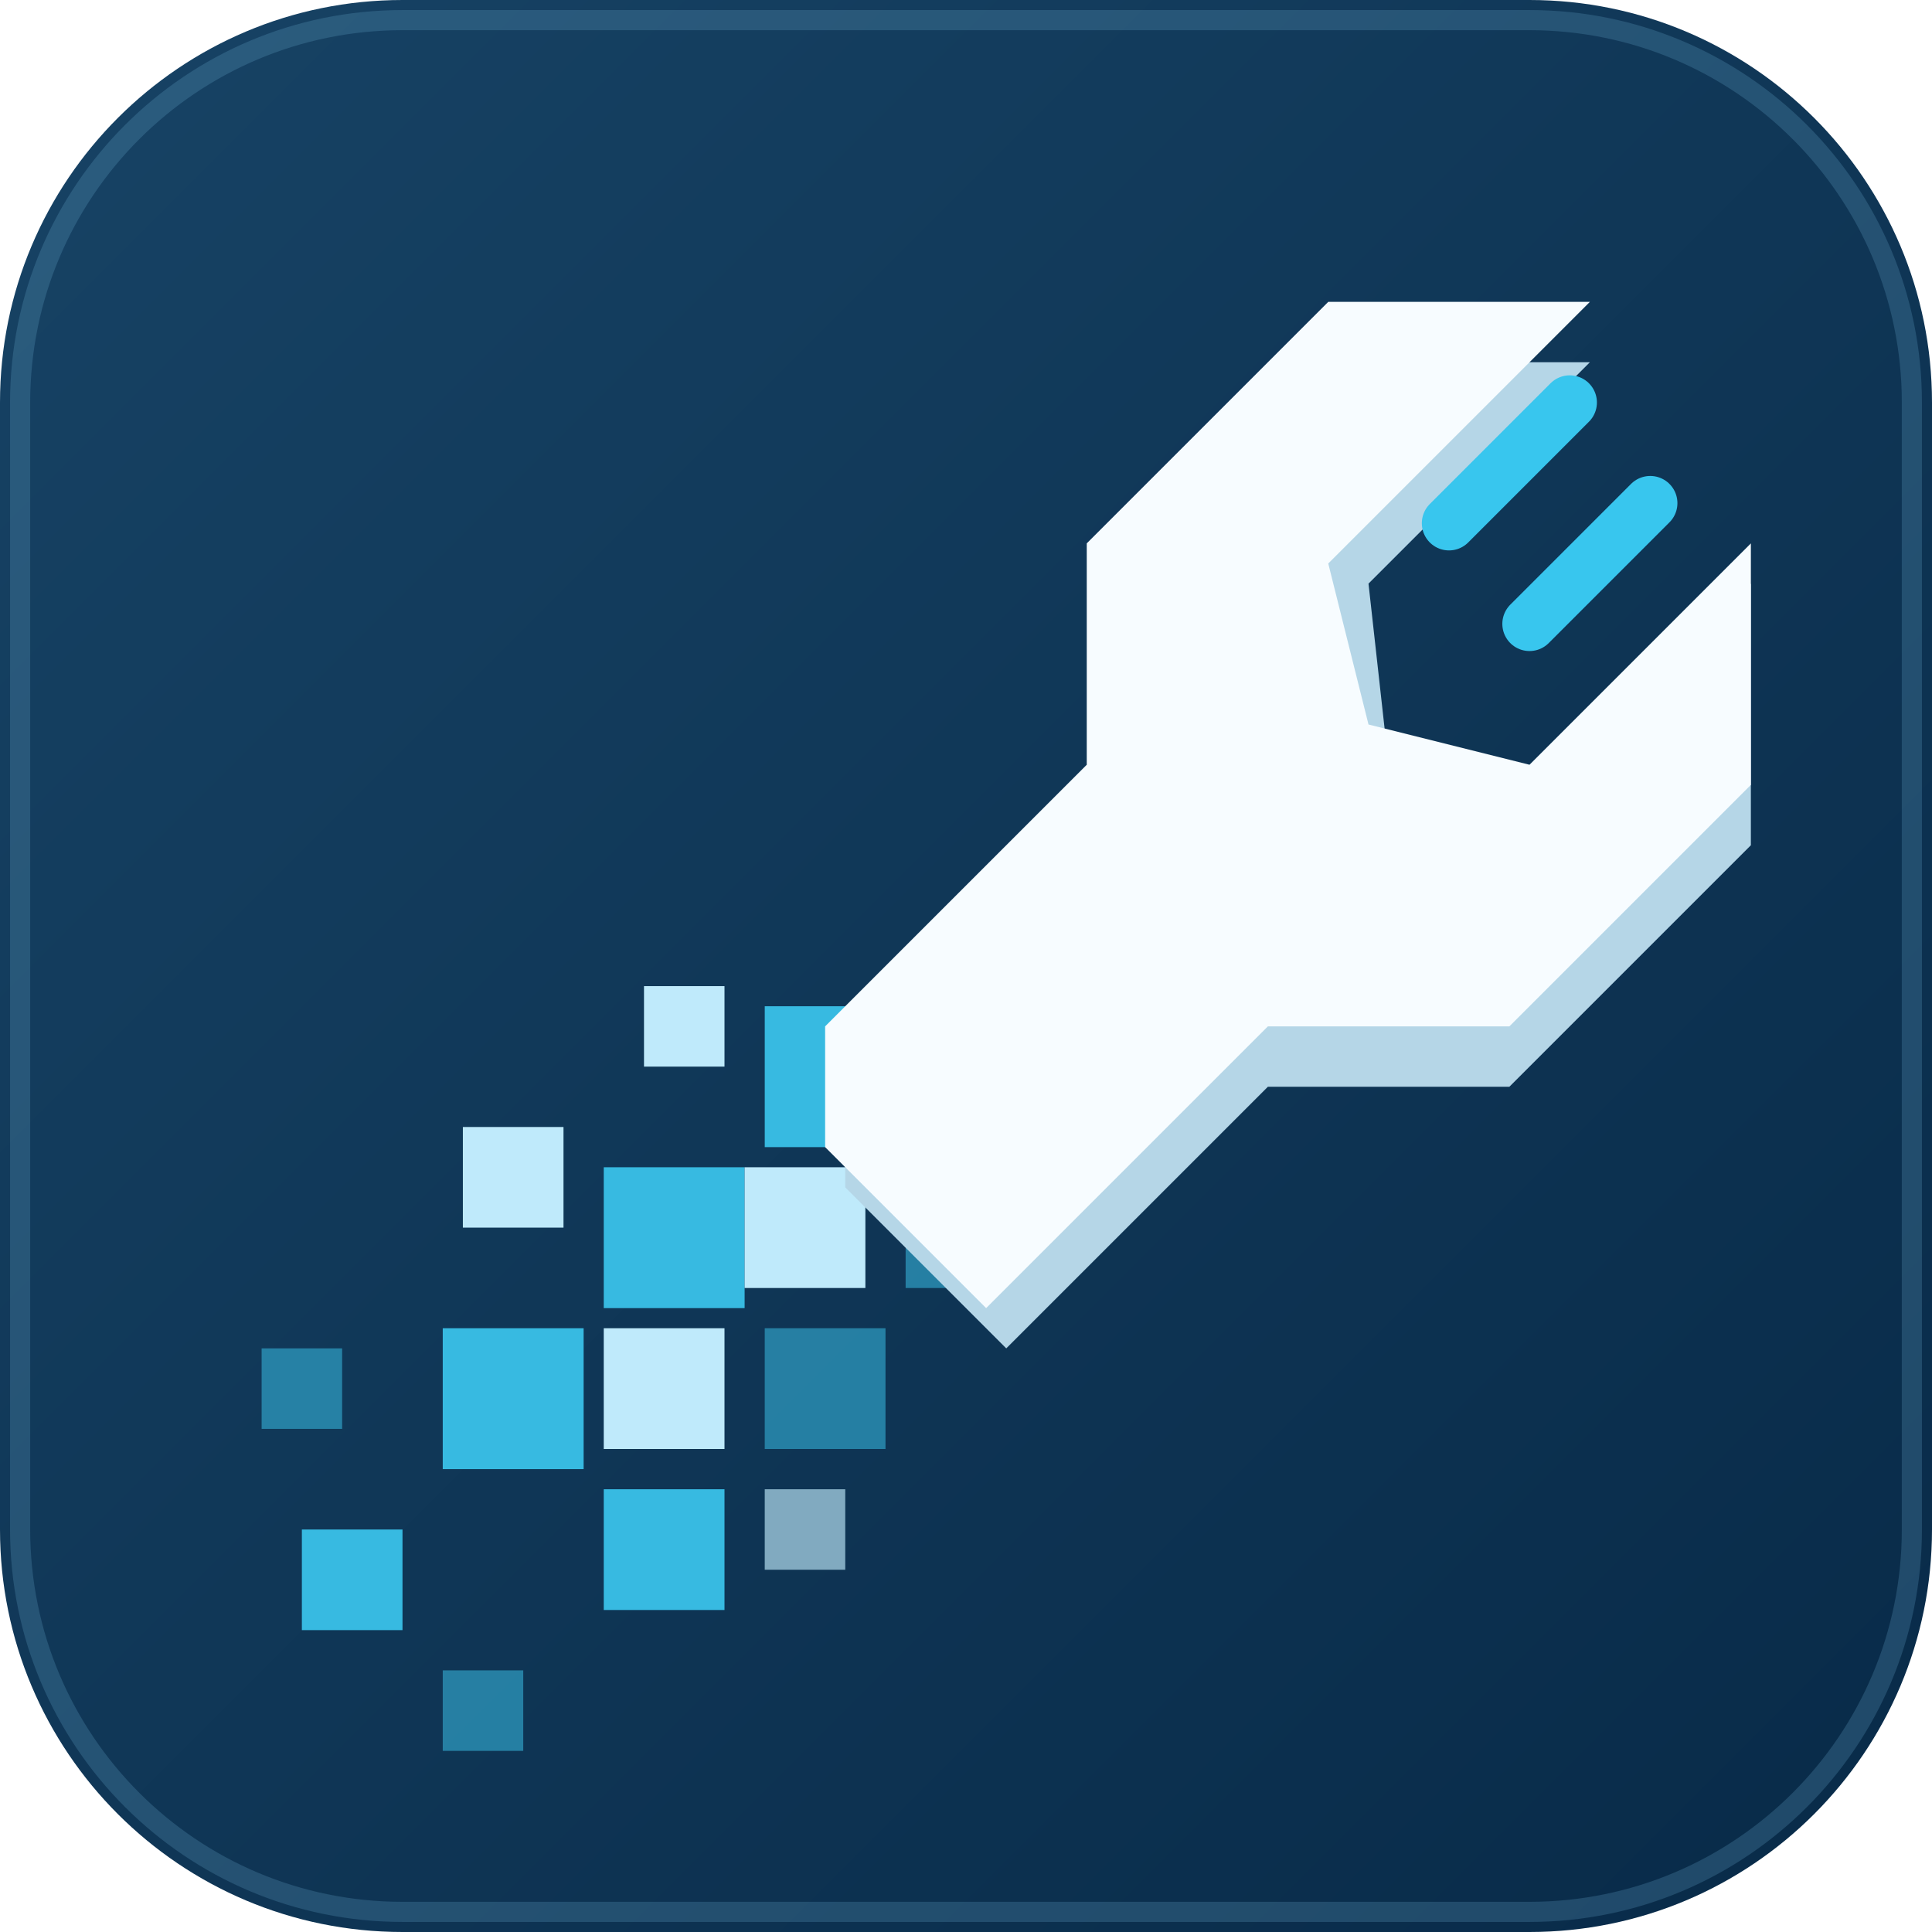
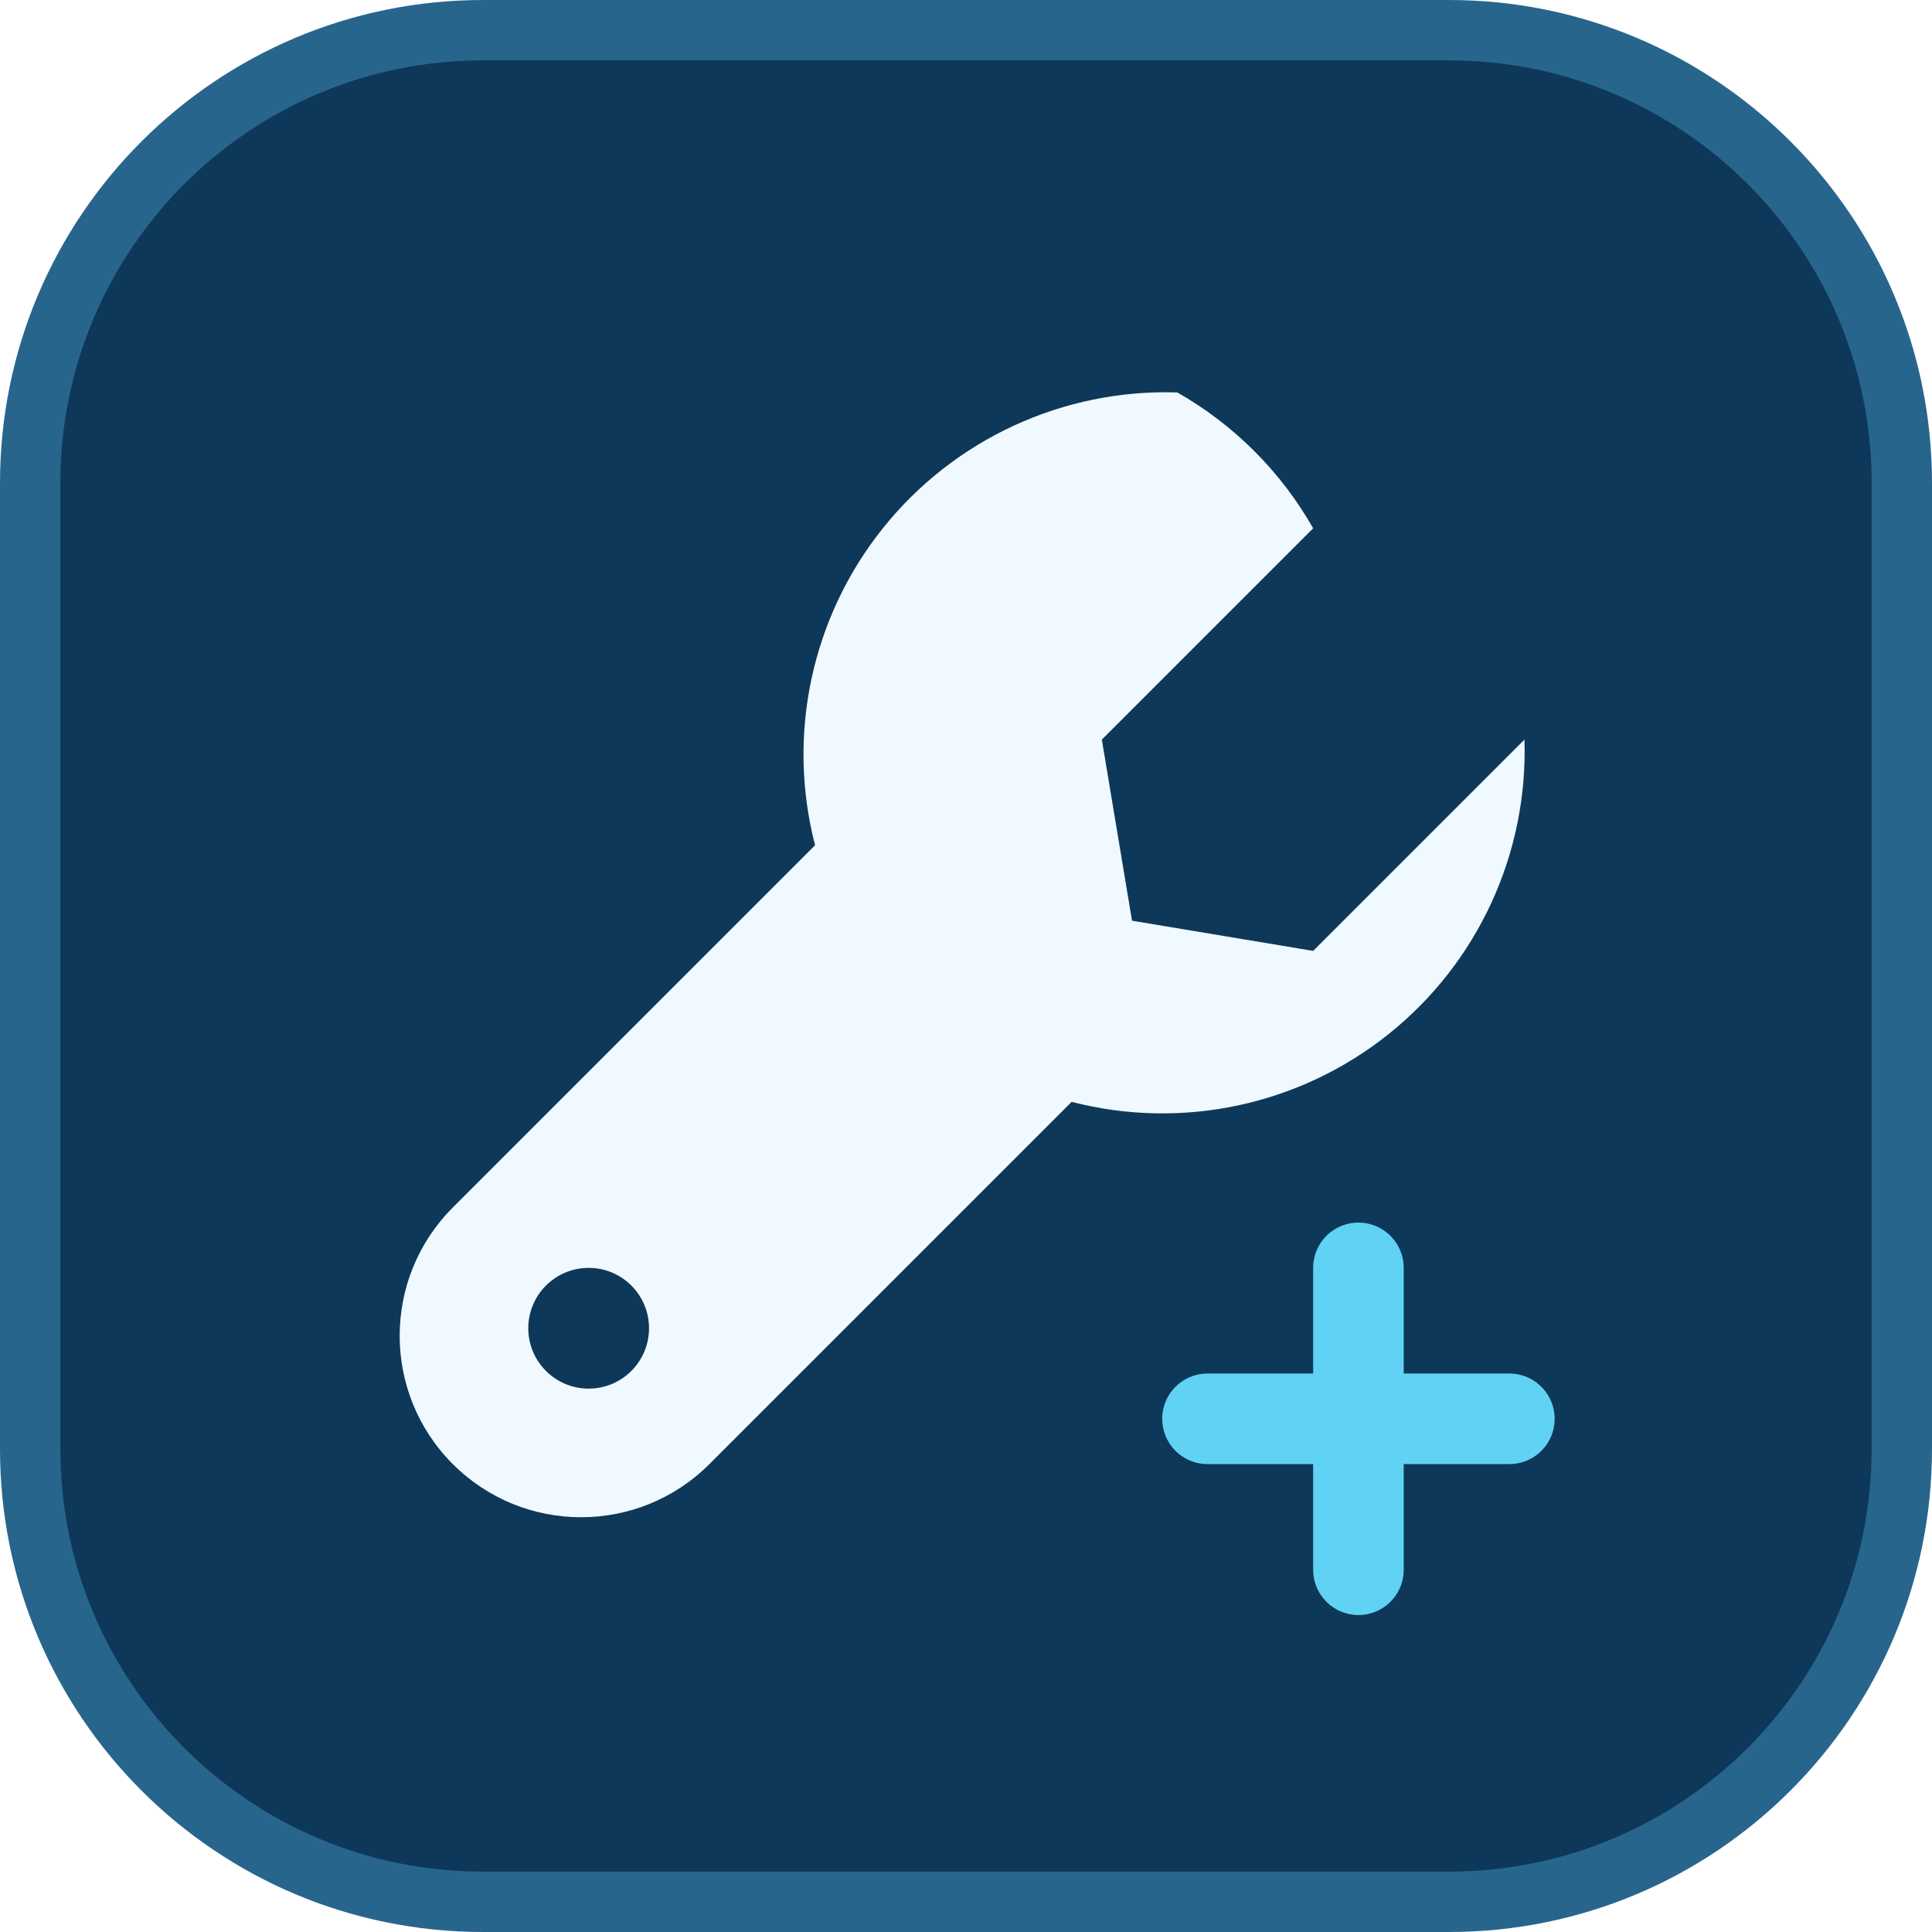
- <svg xmlns="http://www.w3.org/2000/svg" viewBox="0 0 96 96">
-   <defs>
-     <linearGradient id="fondo" x2="1" y2="1" gradientUnits="objectBoundingBox">
-       <stop stop-color="#174365" />
-       <stop offset="1" stop-color="#082a48" />
-     </linearGradient>
-   </defs>
-   <rect width="96" height="96" rx="20" fill="url(#fondo)" />
-   <rect x="1" y="1" width="94" height="94" rx="19" fill="none" stroke="#73b9db" stroke-opacity=".22" />
-   <g fill="#37bae1">
-     <path d="M22 66h7v7h-7zM30 58h7v7h-7zM38 50h7v7h-7zM30 74h6v6h-6zM15 76h5v5h-5z" />
-     <path d="M38 66h6v6h-6zM45 58h6v6h-6zM22 83h4v4h-4zM13 67h4v4h-4z" opacity=".56" />
+ <svg xmlns="http://www.w3.org/2000/svg" viewBox="0 0 64 64" width="64" height="64">
+   <rect x="1" y="1" width="62" height="62" rx="15" fill="#0d3859" stroke="#28658c" stroke-width="2" />
+   <g>
+     <path d="M39 13a12 12 0 0 0-12 15l-12 12a6 6 0 0 0 8.5 8.5l12-12a12 12 0 0 0 15-12l-7 7-6-1-1-6 7-7a12 12 0 0 0-4.5-4.5Z" fill="#f0f9ff" />
+     <circle cx="19.5" cy="44" r="2" fill="#0d3859" />
+     <path d="M40 47h10m-5-5v10" fill="none" stroke="#60d3f4" stroke-width="3" stroke-linecap="round" />
  </g>
-   <g fill="#bfeafb">
-     <path d="M23 56h5v5h-5zM32 49h4v4h-4zM37 58h6v6h-6zM30 66h6v6h-6z" />
-     <path d="M48 46h7v7h-7zM38 74h4v4h-4z" opacity=".65" />
-   </g>
-   <path d="M42 54l13-13V29l11-11h13L68 29l1 9 8 1 10-10v13L75 54H63L50 67l-8-8z" fill="#b5d6e7" />
-   <path d="M41 51l13-13V27l12-12h13L66 28l2 8 8 2 11-11v12L75 51H63L49 65l-8-8z" fill="#f7fcff" />
-   <path d="M72 26l6-6m-2 11 6-6" fill="none" stroke="#38c6ee" stroke-width="2.7" stroke-linecap="round" />
</svg>
